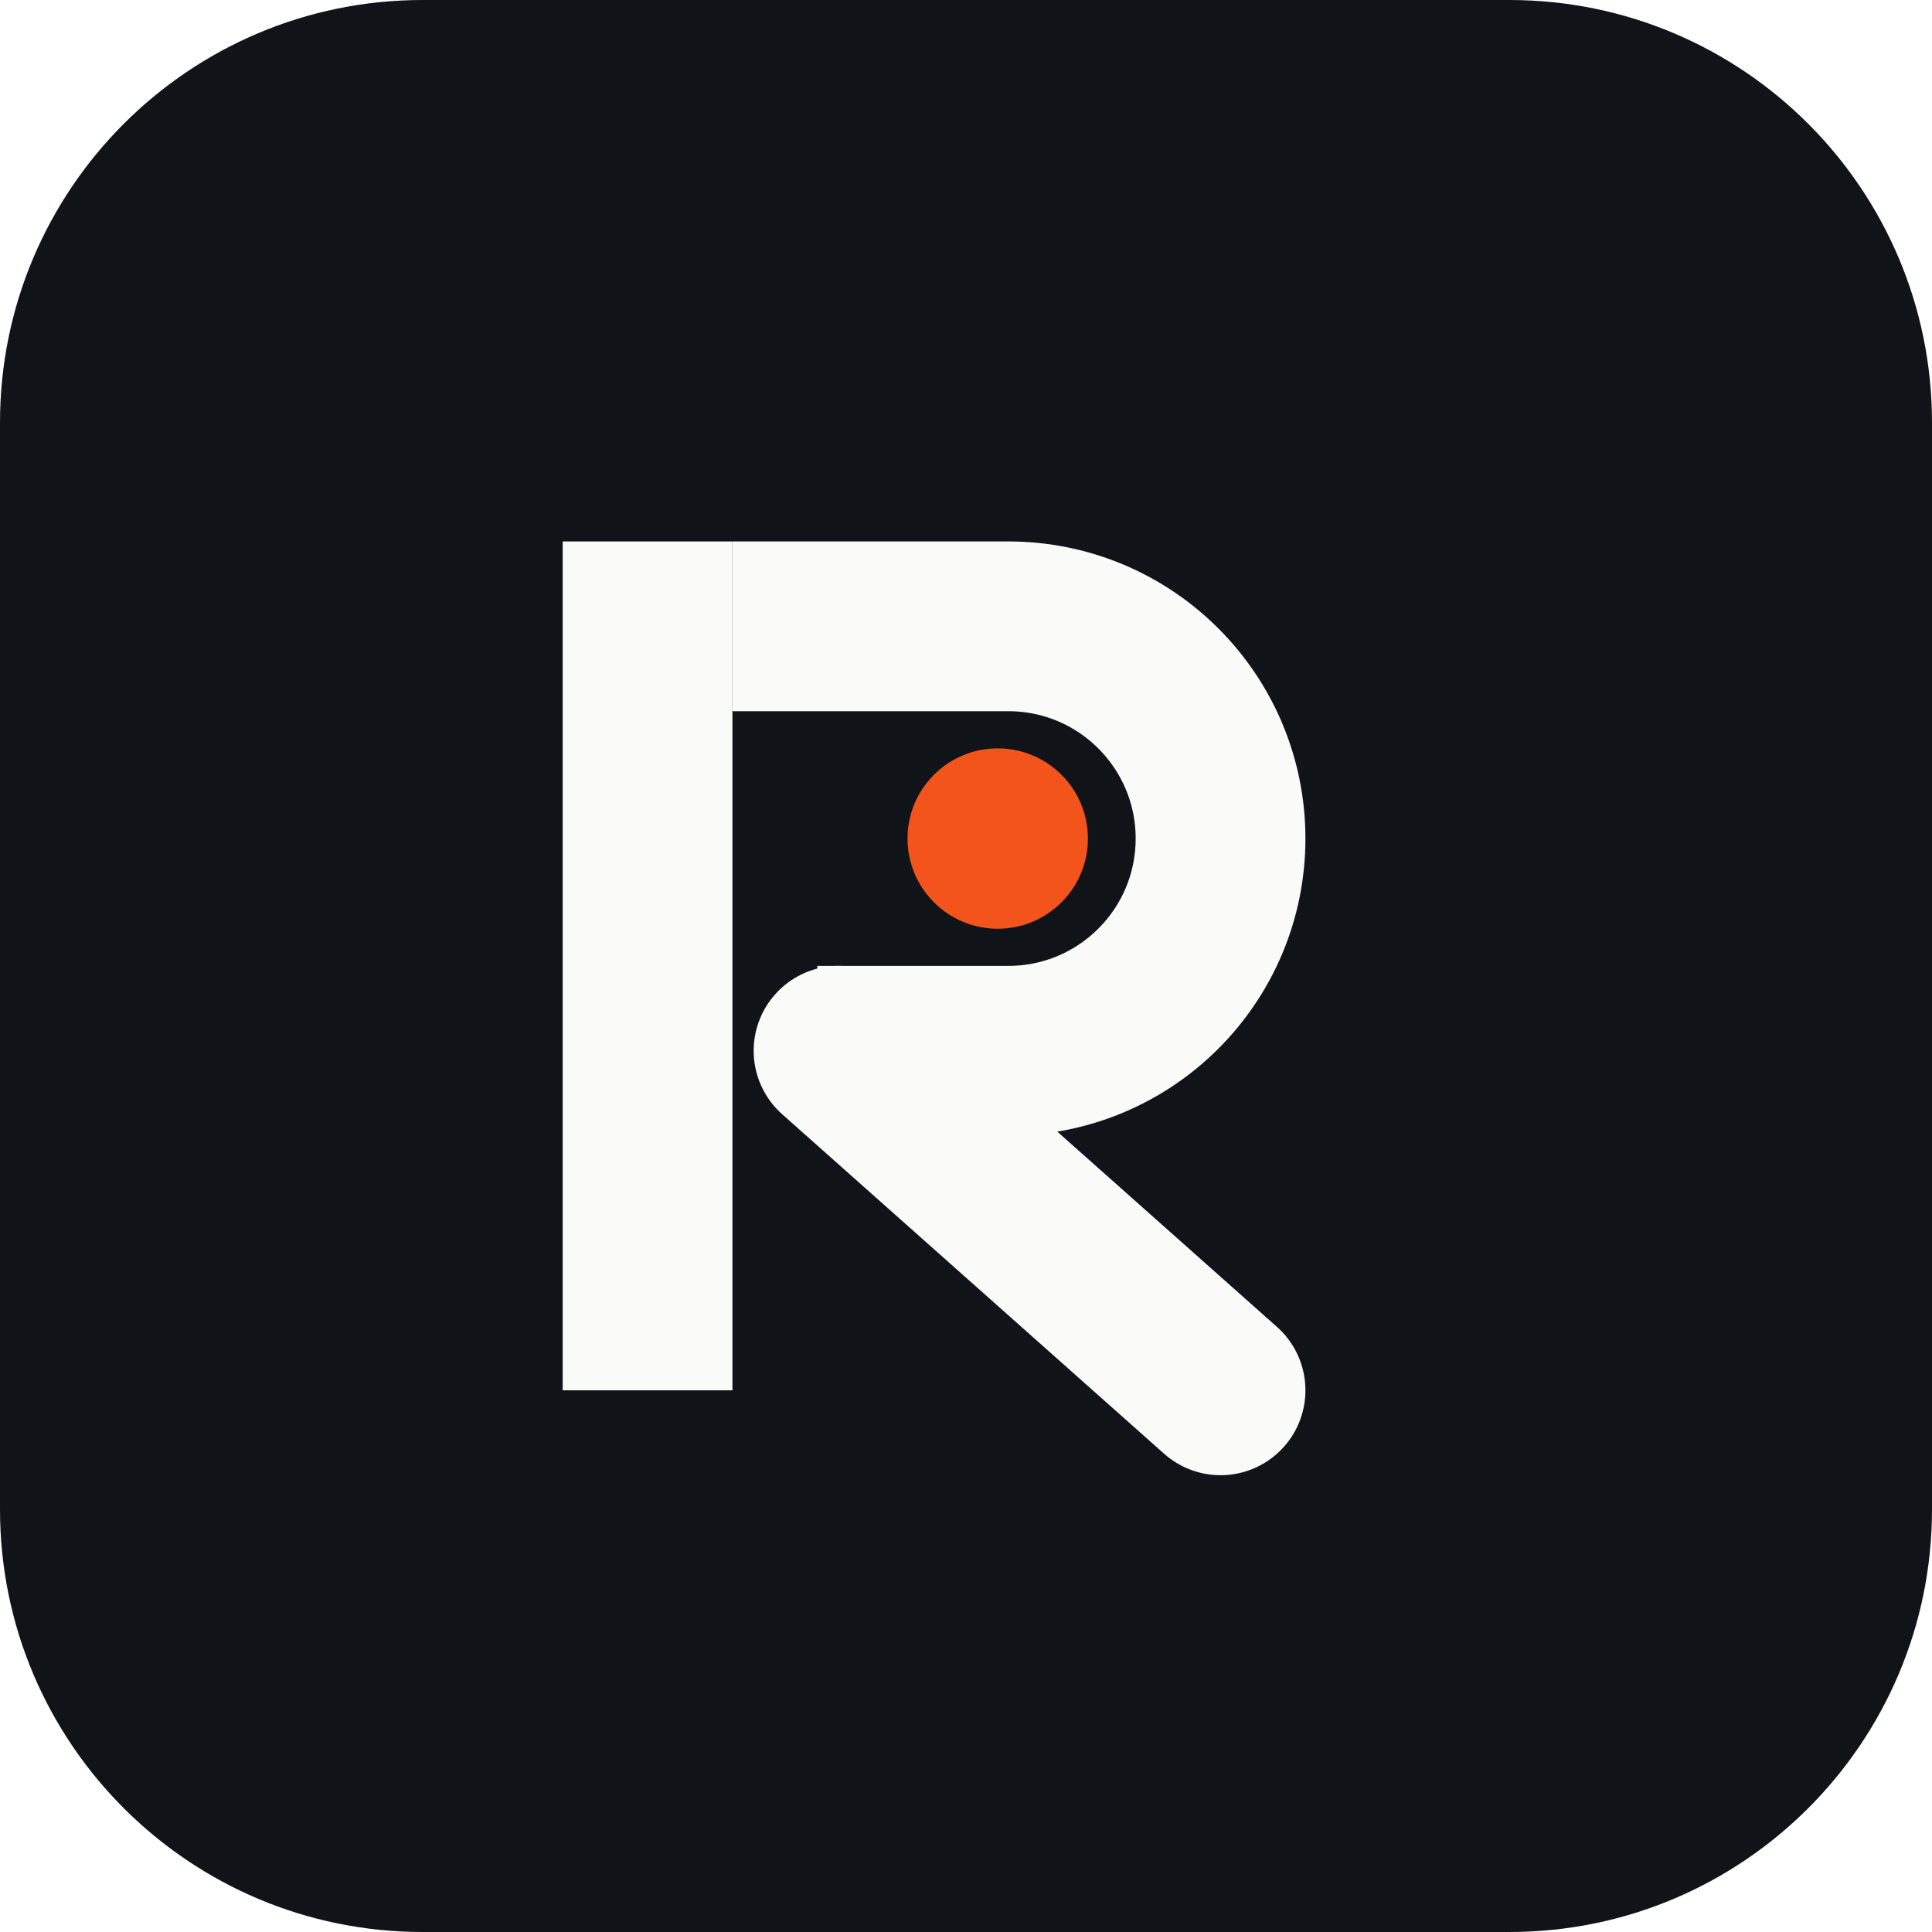
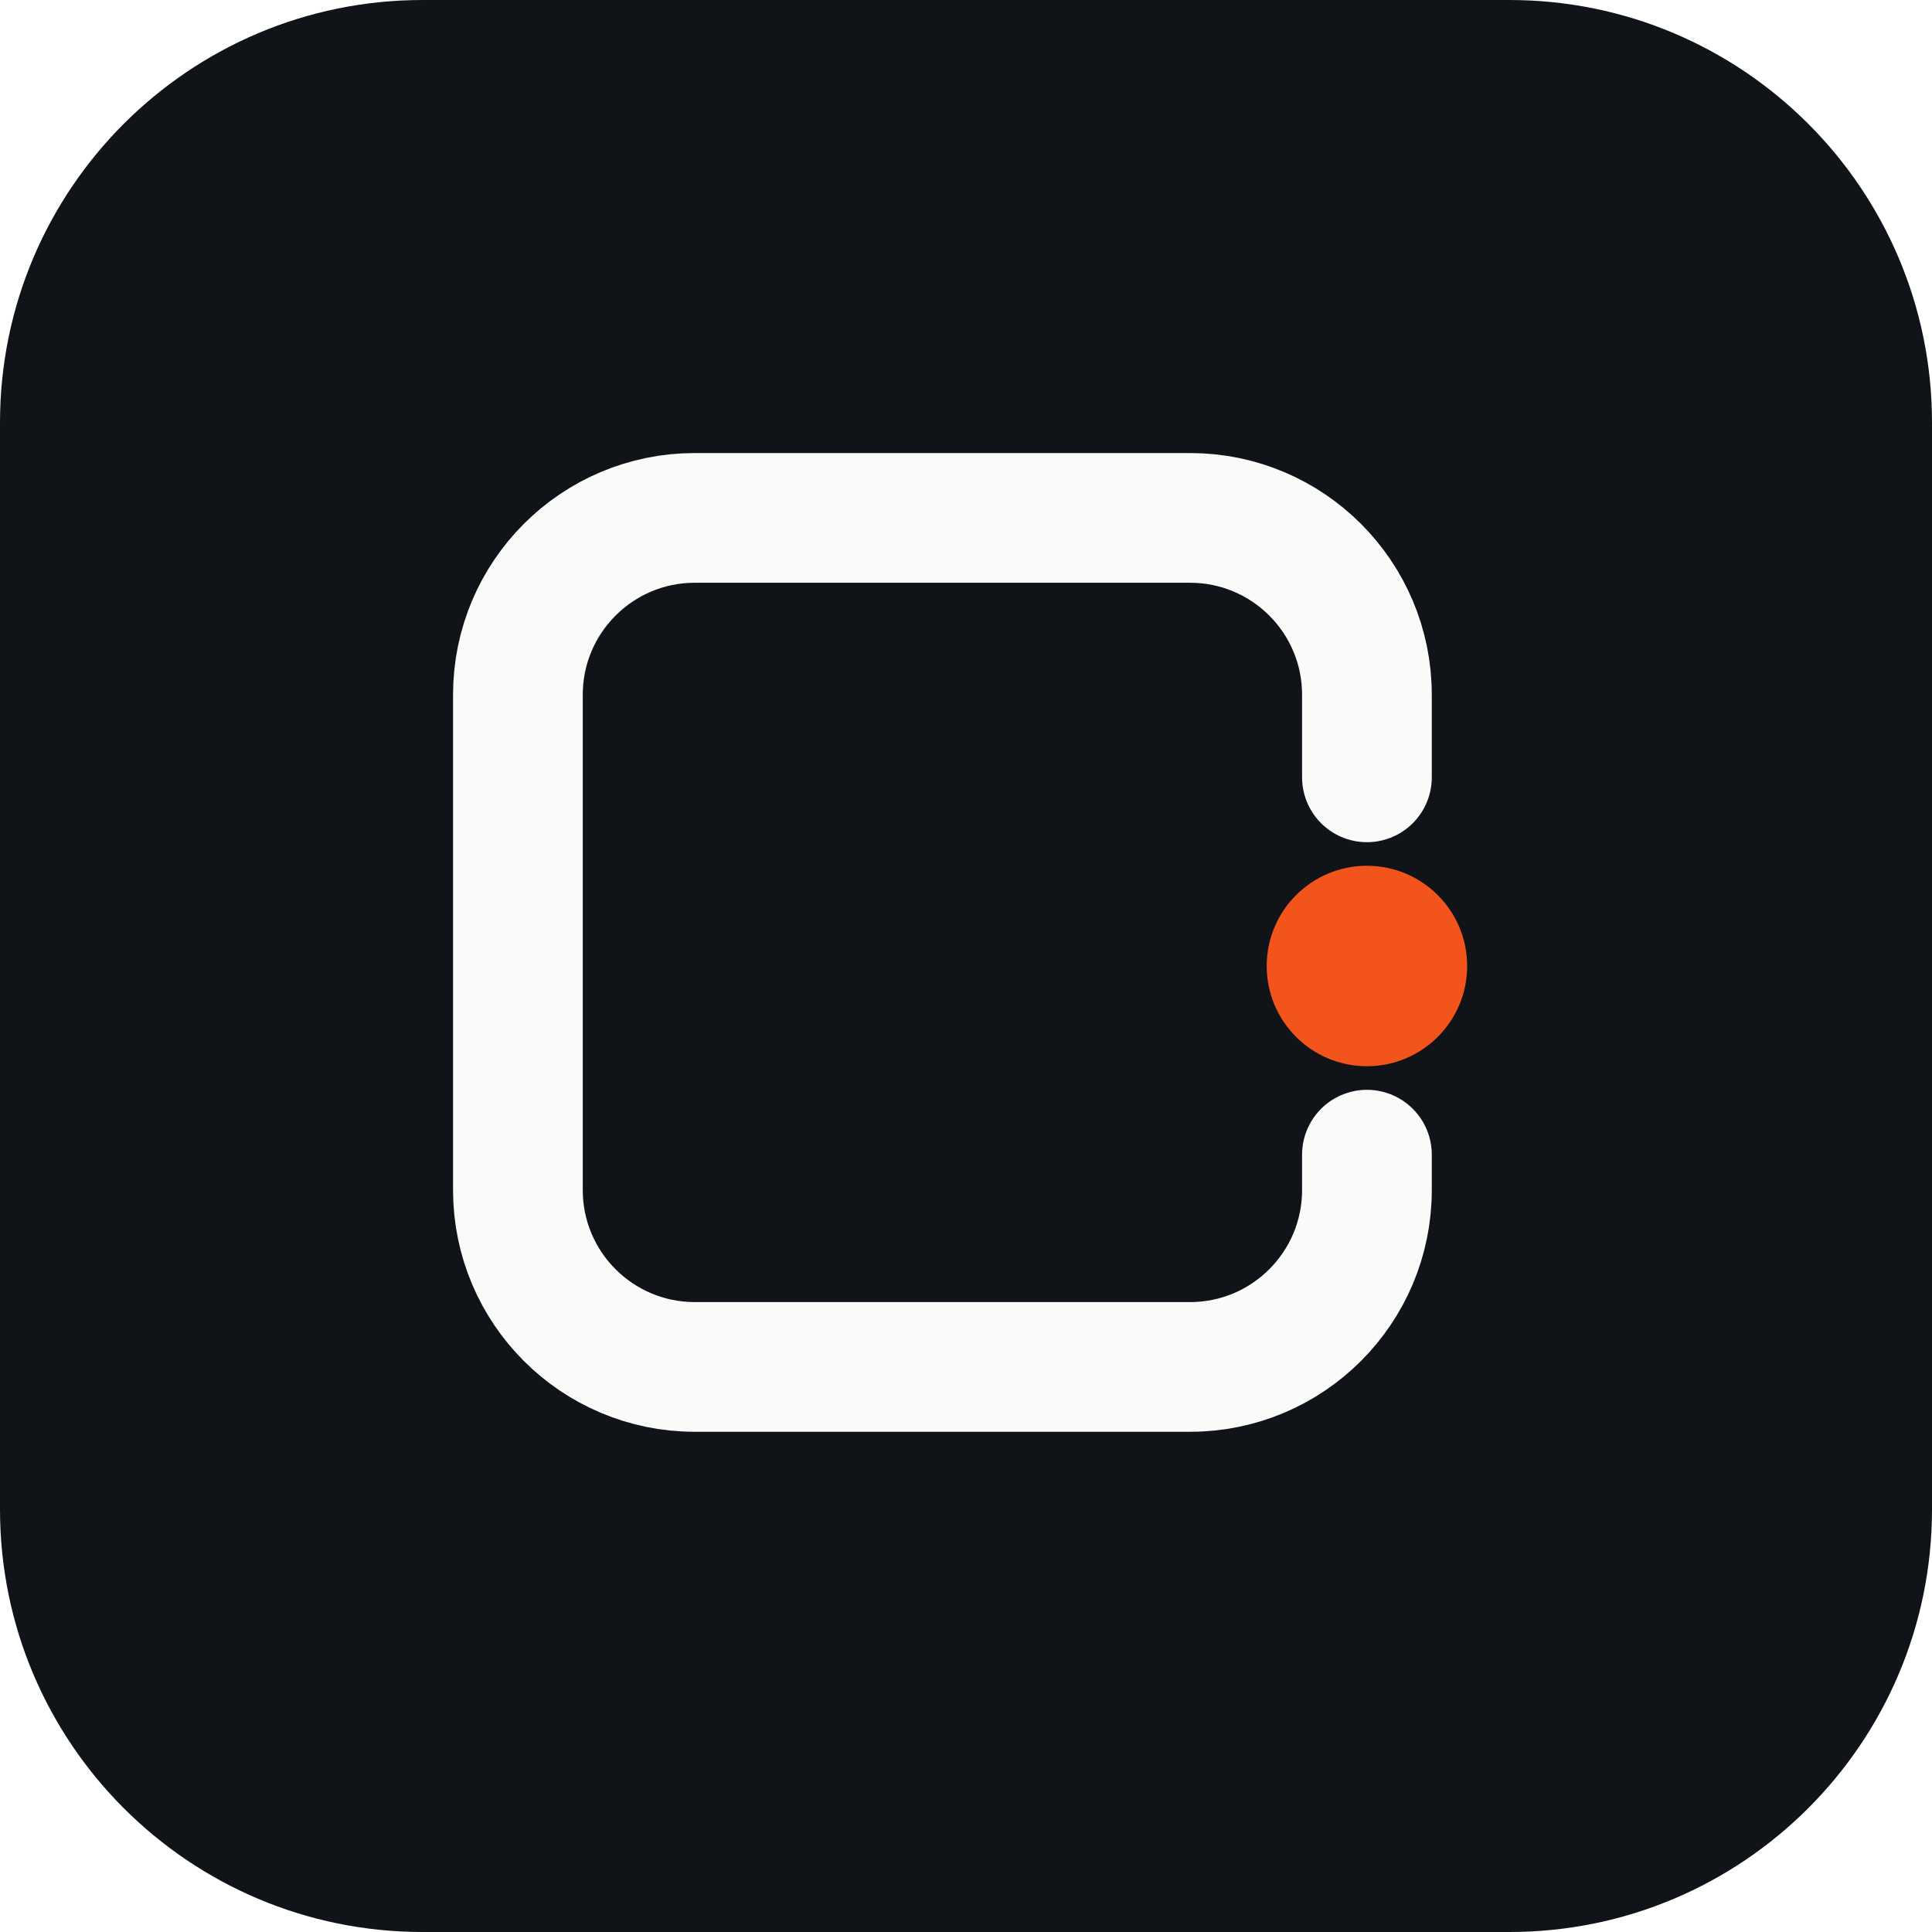
<svg xmlns="http://www.w3.org/2000/svg" viewBox="0 0 256 256">
  <rect width="256" height="256" rx="56" fill="#101318" />
-   <g transform="translate(38 38) scale(0.703)">
-     <rect x="52" y="48" width="32" height="160" fill="#FAFAF8" />
-     <path d="M84 64 h52 a40 40 0 0 1 0 80 h-36" fill="none" stroke="#FAFAF8" stroke-width="32" />
-     <path d="M104 144 L176 208" fill="none" stroke="#FAFAF8" stroke-width="32" stroke-linecap="round" />
-     <circle cx="134" cy="104" r="17" fill="#F2541B" />
+   <g transform="translate(28 28) scale(0.78125)">
+     <path d="M196 96 V82 A30 30 0 0 0 166 52 H82 A30 30 0 0 0 52 82 V166 A30 30 0 0 0 82 196 H166 A30 30 0 0 0 196 166 V160" fill="none" stroke="#FAFAF8" stroke-width="22" stroke-linecap="round" />
+     <circle cx="196" cy="128" r="17" fill="#F2541B" />
  </g>
</svg>
